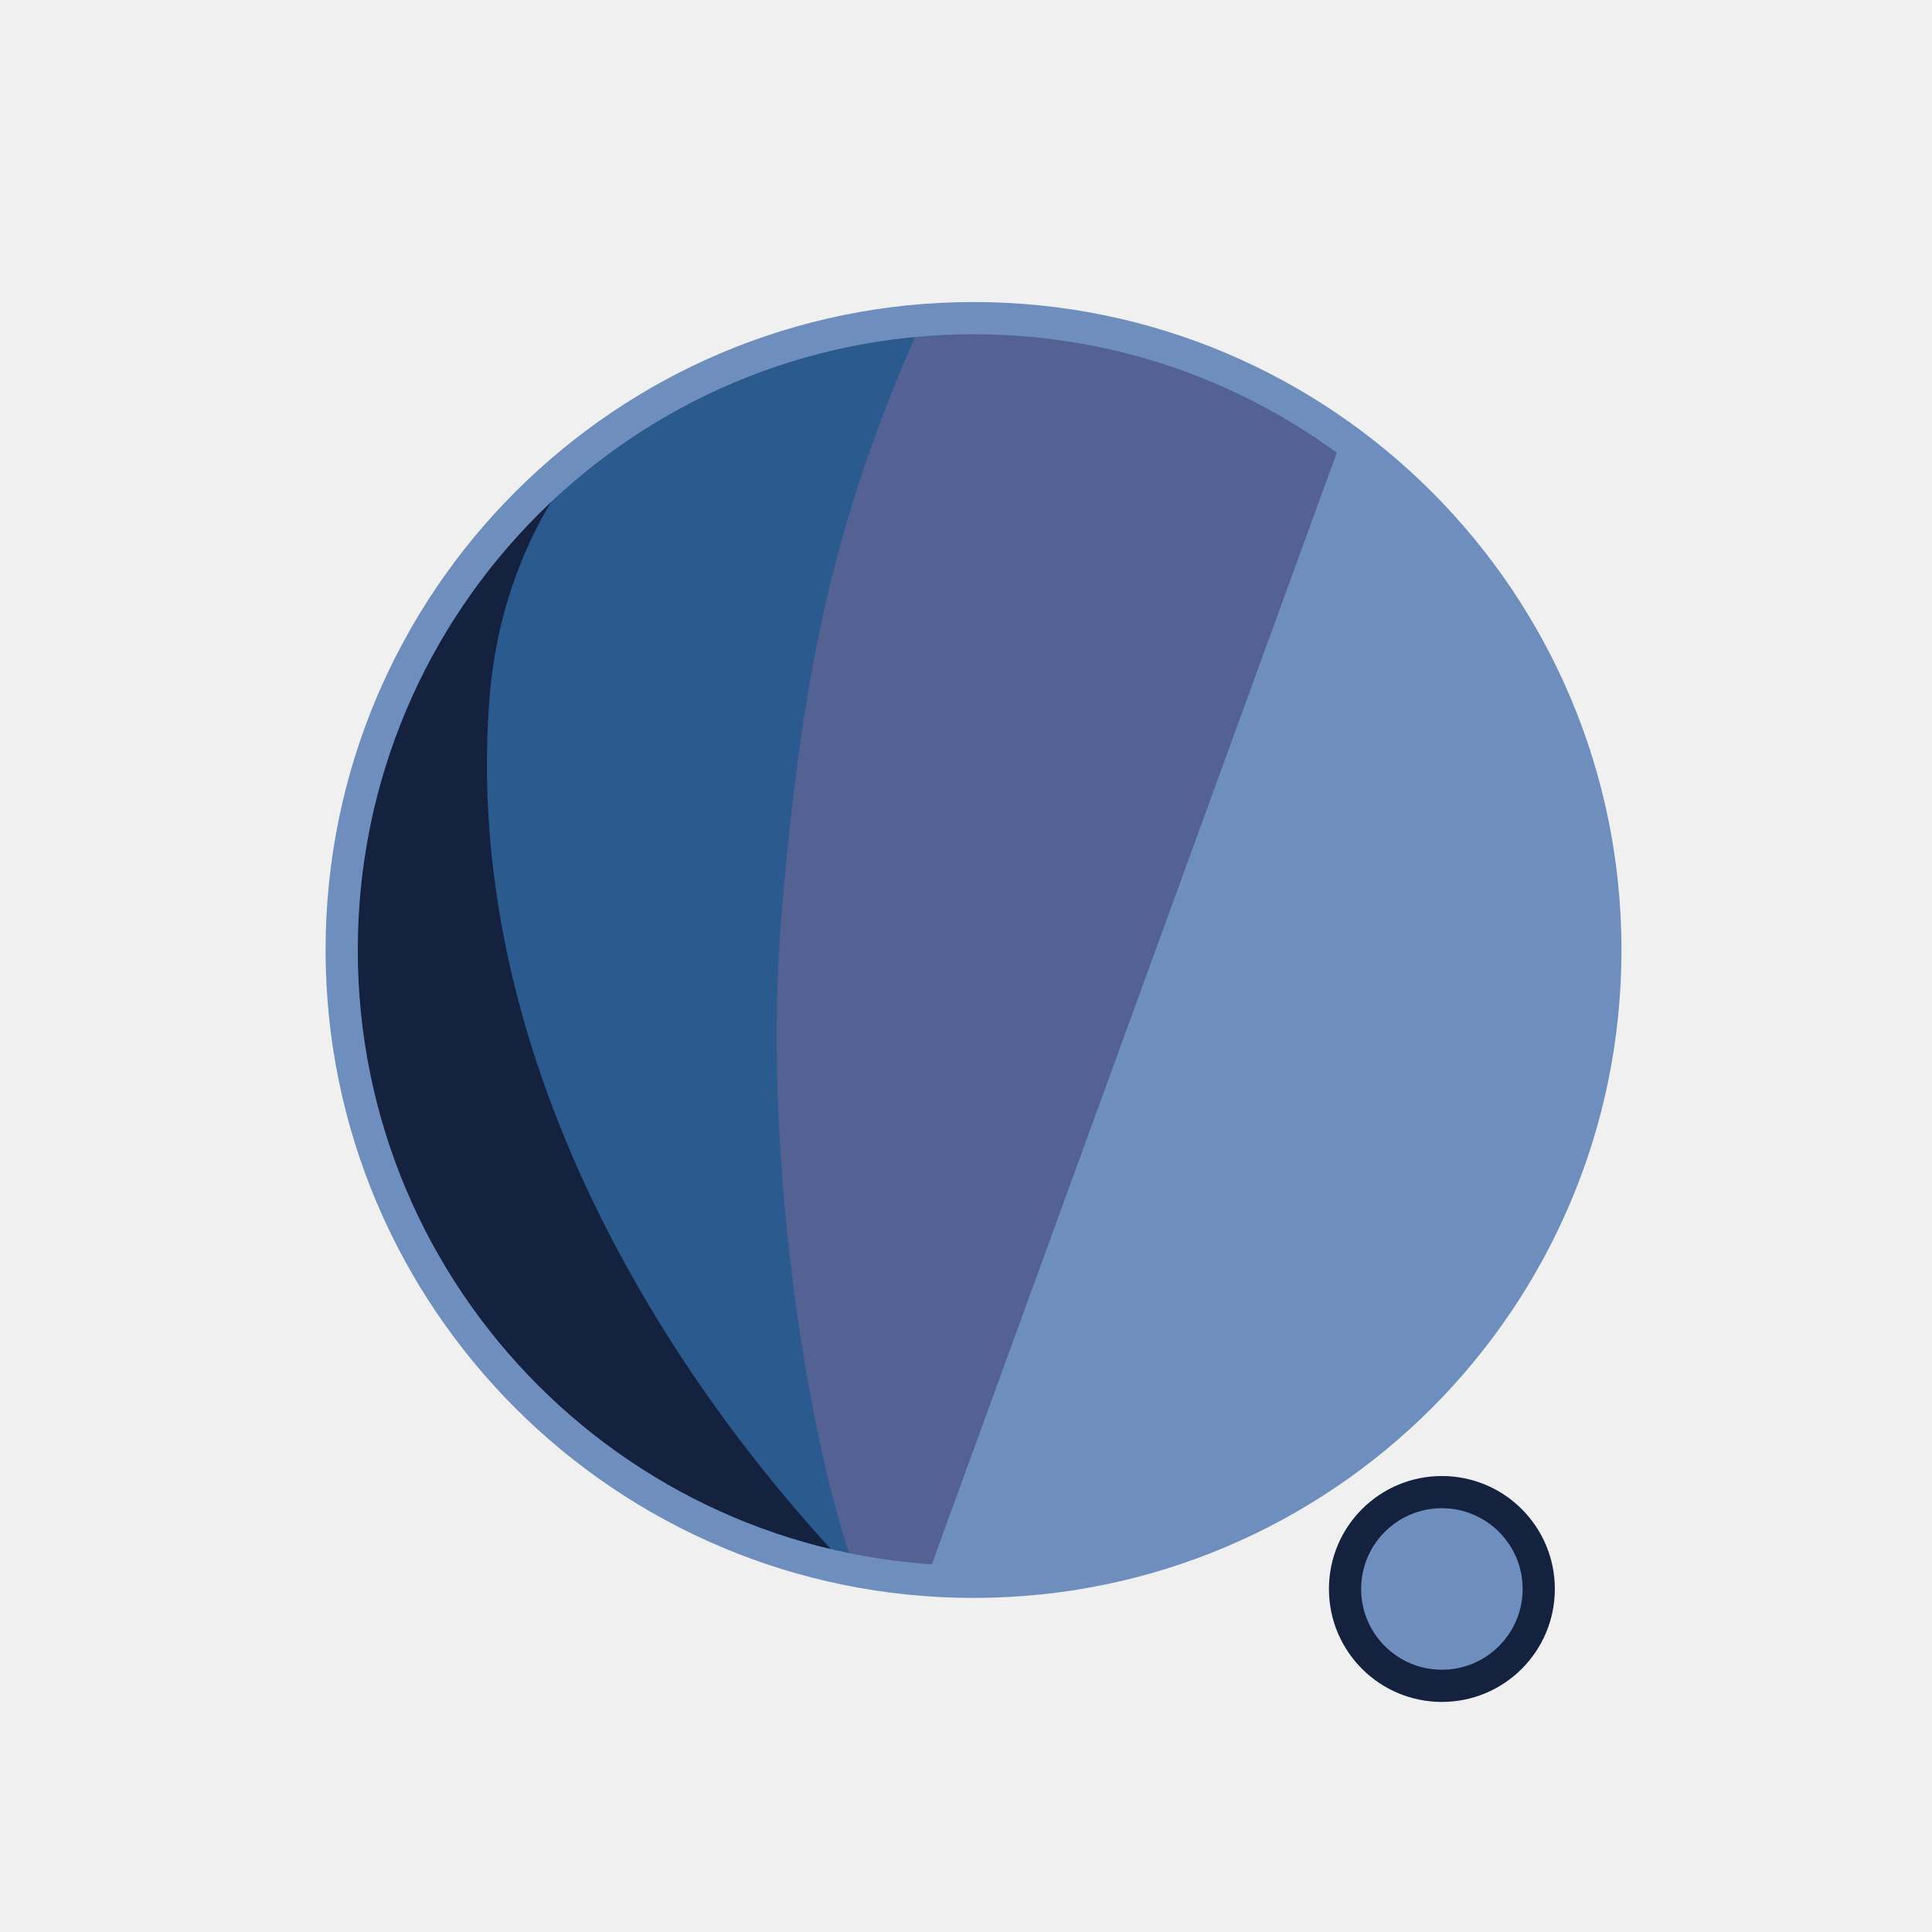
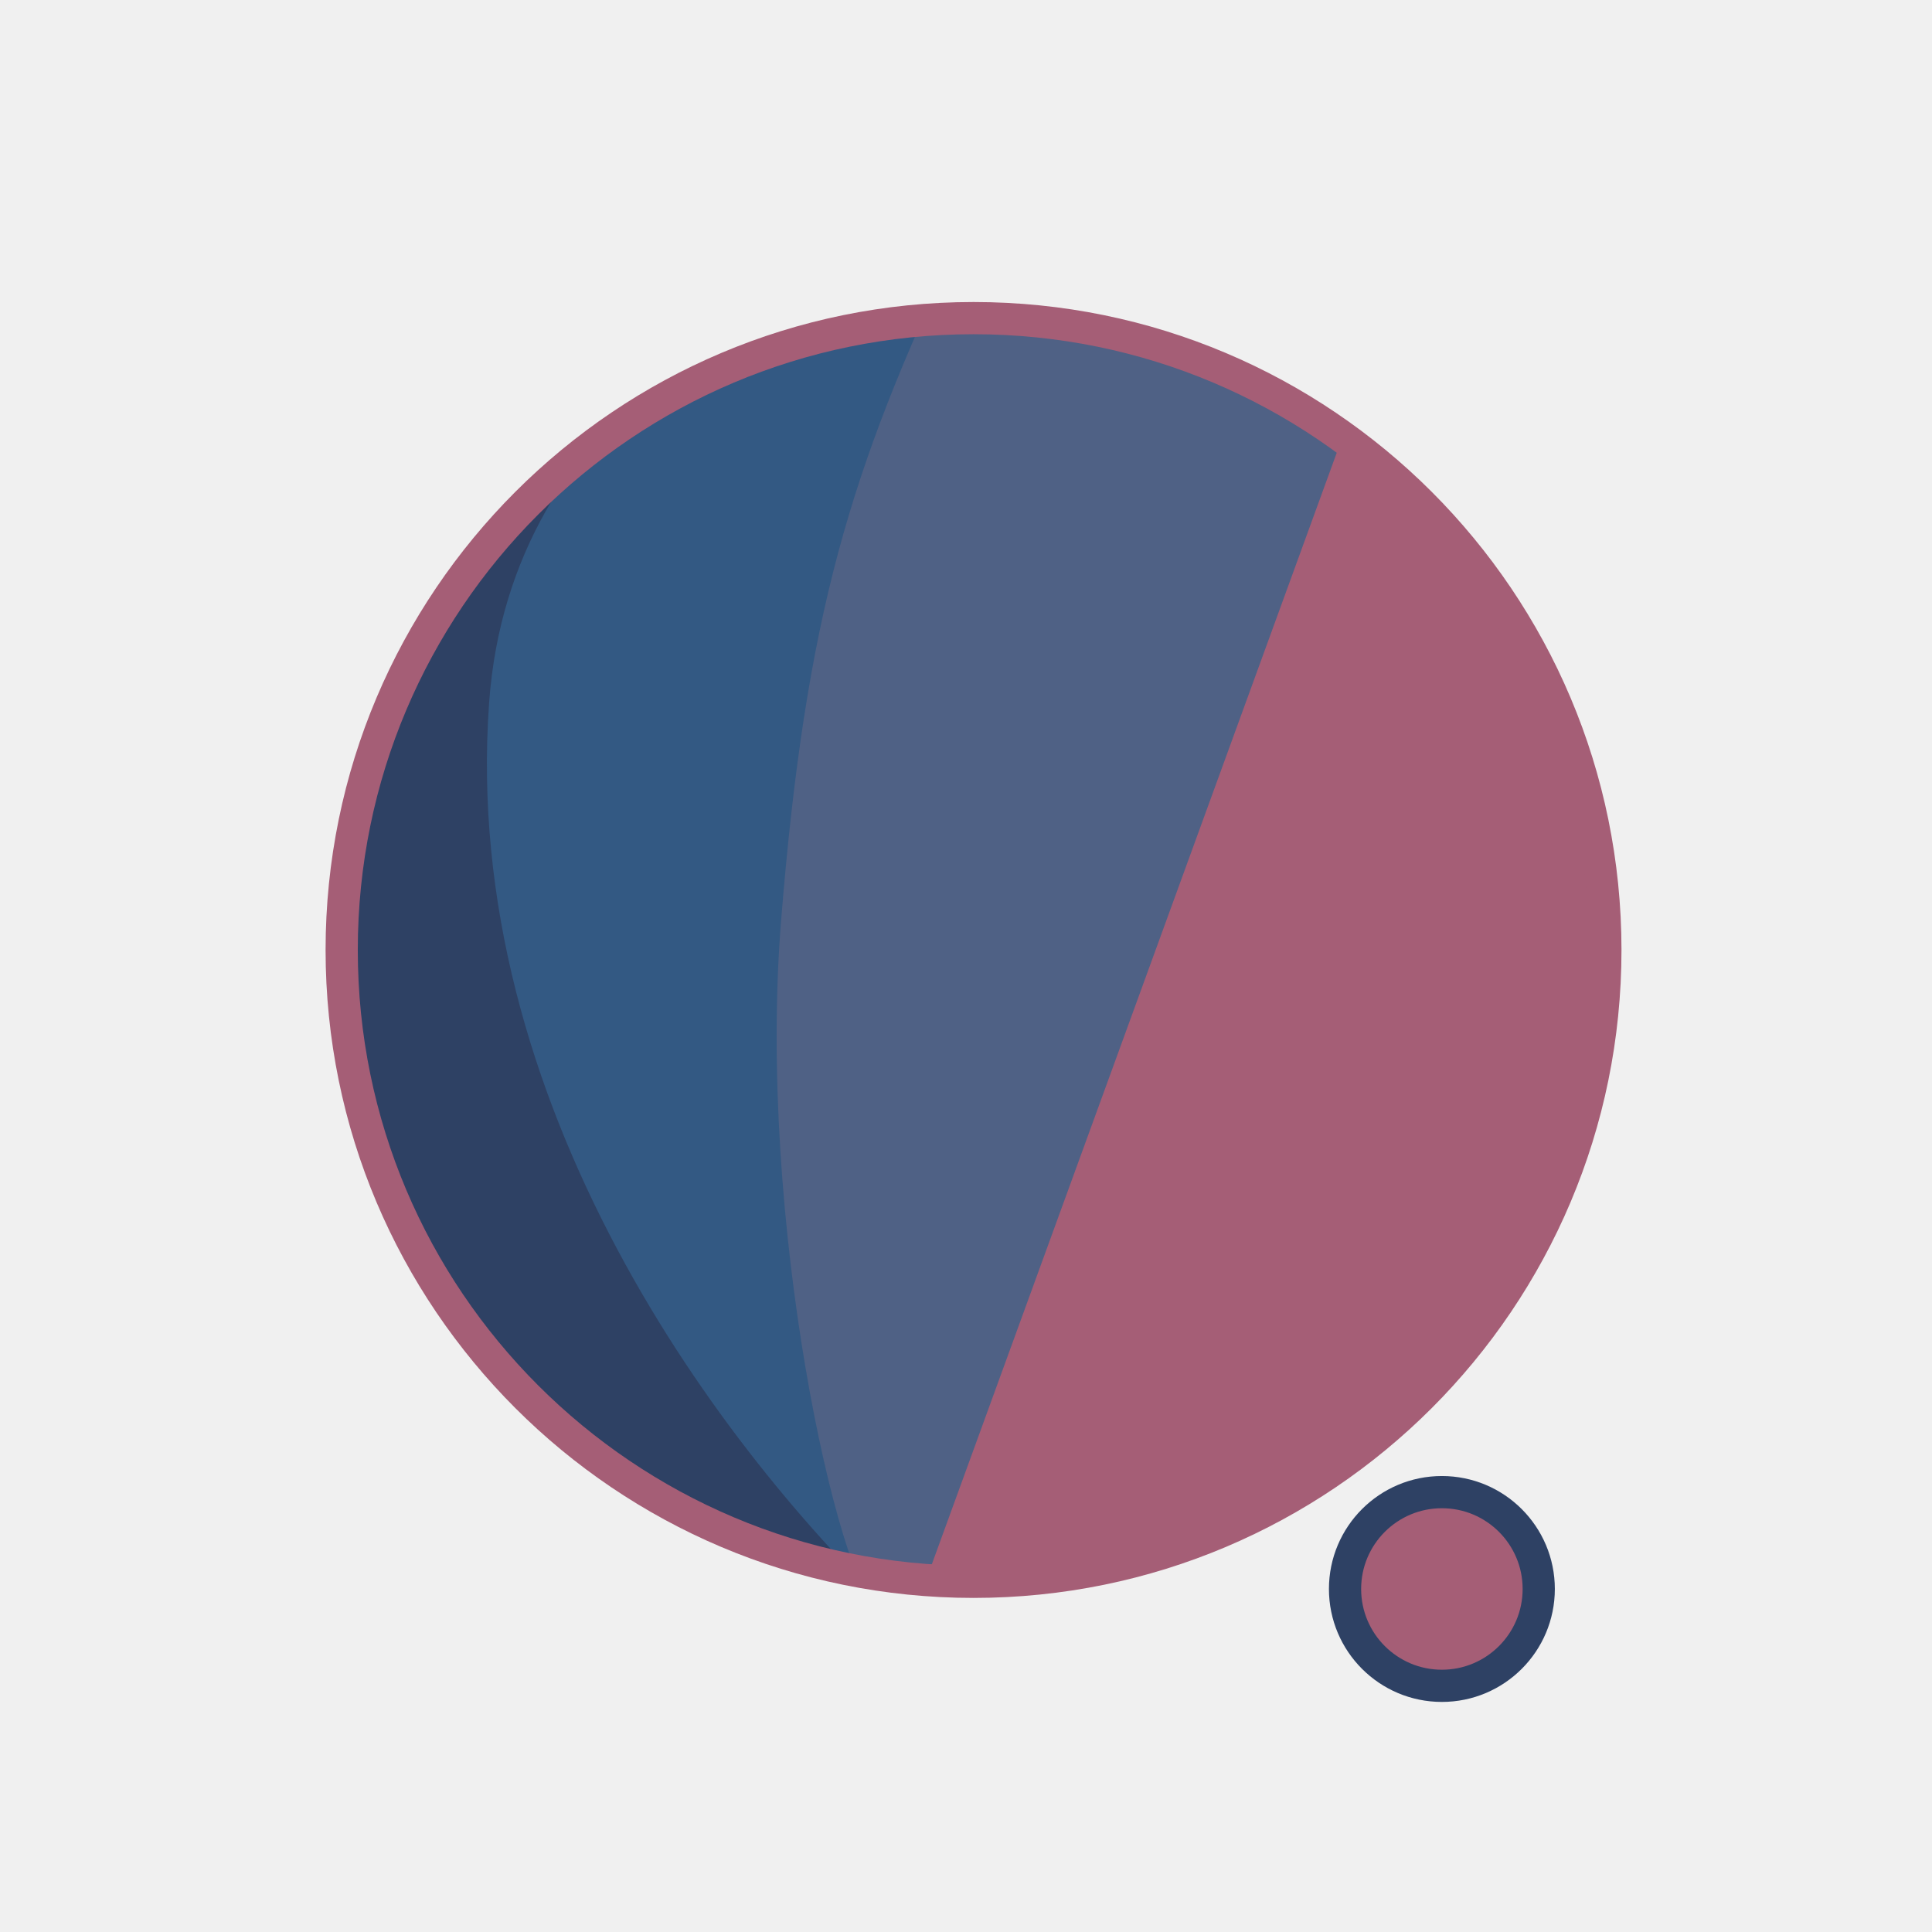
<svg xmlns="http://www.w3.org/2000/svg" width="300" height="300" viewBox="0 0 79.375 79.375" version="1.1" id="svg1">
  <defs id="defs1">
    <filter id="mask-powermask-path-effect5_inverse" style="color-interpolation-filters:sRGB" height="100" width="100" x="-50" y="-50">
      <feColorMatrix id="mask-powermask-path-effect5_primitive1" values="1" type="saturate" result="fbSourceGraphic" />
      <feColorMatrix id="mask-powermask-path-effect5_primitive2" values="-1 0 0 0 1 0 -1 0 0 1 0 0 -1 0 1 0 0 0 1 0 " in="fbSourceGraphic" />
    </filter>
    <clipPath clipPathUnits="userSpaceOnUse" id="clipPath1">
      <circle style="display:inline;fill:#000000;fill-opacity:1;stroke:none;stroke-width:0.214" id="circle3" cx="44.886" cy="38.249" r="22.842" />
    </clipPath>
    <clipPath clipPathUnits="userSpaceOnUse" id="clipPath3">
      <circle style="display:inline;opacity:1;fill:#000000;fill-opacity:1;stroke:none;stroke-width:2.646;stroke-dasharray:none;stroke-opacity:1" id="circle4" cx="39.235" cy="39.029" r="25.959" />
    </clipPath>
    <clipPath clipPathUnits="userSpaceOnUse" id="clipPath4">
      <circle style="display:inline;opacity:1;fill:#000000;fill-opacity:1;stroke:none;stroke-width:0.243" id="circle5" cx="39.997" cy="39.029" r="25.959" />
    </clipPath>
    <clipPath clipPathUnits="userSpaceOnUse" id="clipPath19">
      <g id="g20" style="display:inline">
        <circle style="display:inline;opacity:1;fill:#ffffff;fill-opacity:1;stroke:#000000;stroke-width:1.323;stroke-dasharray:none;stroke-opacity:1" id="circle20" cx="39.997" cy="39.029" r="25.959" />
        <path style="display:inline;fill:#ffffff;fill-opacity:1;stroke:none;stroke-width:1.323;stroke-linecap:round;stroke-linejoin:round;stroke-dasharray:none;stroke-opacity:1" d="M 40.972,71.749 65.107,9.074 51.262,8.513 29.654,71.374 Z" id="path20" />
      </g>
    </clipPath>
  </defs>
  <g id="layer1">
-     <circle style="display:inline;opacity:1;fill:#6E8EBE;fill-opacity:1;stroke:none;stroke-width:2.646;stroke-dasharray:none;stroke-opacity:1" id="path1" cx="39.997" cy="39.029" r="25.959" />
-     <circle style="display:inline;opacity:1;fill:#6E8EBE;fill-opacity:1;stroke:#14223F;stroke-width:1.323;stroke-linecap:round;stroke-linejoin:round;stroke-dasharray:none;stroke-opacity:1" id="path23" cx="59.239" cy="65.282" r="3.979" />
-     <path style="display:inline;opacity:1;fill:#546193;fill-opacity:1;stroke:none;stroke-width:2.646;stroke-linecap:round;stroke-linejoin:round;stroke-dasharray:none;stroke-opacity:1" d="M 14.114,8.183 56.981,12.942 37.387,66.729 7.337,66.366 Z" id="path4" clip-path="url(#clipPath4)" />
-     <path style="display:inline;opacity:1;fill:#2B5A8F;fill-opacity:1;stroke:none;stroke-width:2.646;stroke-linecap:round;stroke-linejoin:round;stroke-dasharray:none;stroke-opacity:1" d="m 38.537,10.093 c -4.366,9.204 -6.195,15.177 -7.208,27.727 -0.992,12.295 2.307,27.137 4.048,28.492 L 8.159,69.099 11.655,10.117 Z" id="path8" clip-path="url(#clipPath3)" transform="translate(0.7619726)" />
-     <path style="display:inline;opacity:1;fill:#14223F;fill-opacity:1;stroke:none;stroke-width:2.646;stroke-linecap:round;stroke-linejoin:round;stroke-dasharray:none;stroke-opacity:1" d="m 42.193,12.318 c -4.211,1.987 -14.039,6.189 -14.818,16.984 -1.049,14.531 8.417,27.086 14.901,33.188 l -22.177,3.33 -0.971,-51.47 z" id="path12" clip-path="url(#clipPath1)" transform="matrix(1.1365,0,0,1.1365,-11.01583,-4.44086)" />
-     <path style="display:inline;fill:none;stroke:#6E8EBE;stroke-width:5.292;stroke-linecap:round;stroke-linejoin:round;stroke-dasharray:none;stroke-opacity:1" d="M 56.155,14.893 37.161,67.307 c 0.345,-0.826 6.533,-17.661 9.644,-21.104 4.78,-5.292 13.008,-2.765 13.143,4.977 0.044,2.513 -1.431,15.998 -1.431,15.998" id="path2" clip-path="url(#clipPath19)" mask="none" />
-     <circle style="display:inline;opacity:1;fill:none;fill-opacity:1;stroke:#6E8EBE;stroke-width:1.323;stroke-dasharray:none;stroke-opacity:1" id="circle8" cx="39.997" cy="39.029" r="25.959" />
+     <circle style="display:inline;opacity:1;fill:#A55E76;fill-opacity:1;stroke:none;stroke-width:2.646;stroke-dasharray:none;stroke-opacity:1" id="path1" cx="39.997" cy="39.029" r="25.959" />
+     <circle style="display:inline;opacity:1;fill:#A55E76;fill-opacity:1;stroke:#2E4164;stroke-width:1.323;stroke-linecap:round;stroke-linejoin:round;stroke-dasharray:none;stroke-opacity:1" id="path23" cx="59.239" cy="65.282" r="3.979" />
+     <path style="display:inline;opacity:1;fill:#4F6185;fill-opacity:1;stroke:none;stroke-width:2.646;stroke-linecap:round;stroke-linejoin:round;stroke-dasharray:none;stroke-opacity:1" d="M 14.114,8.183 56.981,12.942 37.387,66.729 7.337,66.366 Z" id="path4" clip-path="url(#clipPath4)" />
+     <path style="display:inline;opacity:1;fill:#335983;fill-opacity:1;stroke:none;stroke-width:2.646;stroke-linecap:round;stroke-linejoin:round;stroke-dasharray:none;stroke-opacity:1" d="m 38.537,10.093 c -4.366,9.204 -6.195,15.177 -7.208,27.727 -0.992,12.295 2.307,27.137 4.048,28.492 L 8.159,69.099 11.655,10.117 Z" id="path8" clip-path="url(#clipPath3)" transform="translate(0.7619726)" />
+     <path style="display:inline;opacity:1;fill:#2E4164;fill-opacity:1;stroke:none;stroke-width:2.646;stroke-linecap:round;stroke-linejoin:round;stroke-dasharray:none;stroke-opacity:1" d="m 42.193,12.318 c -4.211,1.987 -14.039,6.189 -14.818,16.984 -1.049,14.531 8.417,27.086 14.901,33.188 l -22.177,3.33 -0.971,-51.47 z" id="path12" clip-path="url(#clipPath1)" transform="matrix(1.1365,0,0,1.1365,-11.01583,-4.44086)" />
+     <path style="display:inline;fill:none;stroke:#A55E76;stroke-width:5.292;stroke-linecap:round;stroke-linejoin:round;stroke-dasharray:none;stroke-opacity:1" d="M 56.155,14.893 37.161,67.307 c 0.345,-0.826 6.533,-17.661 9.644,-21.104 4.78,-5.292 13.008,-2.765 13.143,4.977 0.044,2.513 -1.431,15.998 -1.431,15.998" id="path2" clip-path="url(#clipPath19)" mask="none" />
+     <circle style="display:inline;opacity:1;fill:none;fill-opacity:1;stroke:#A55E76;stroke-width:1.323;stroke-dasharray:none;stroke-opacity:1" id="circle8" cx="39.997" cy="39.029" r="25.959" />
  </g>
</svg>
